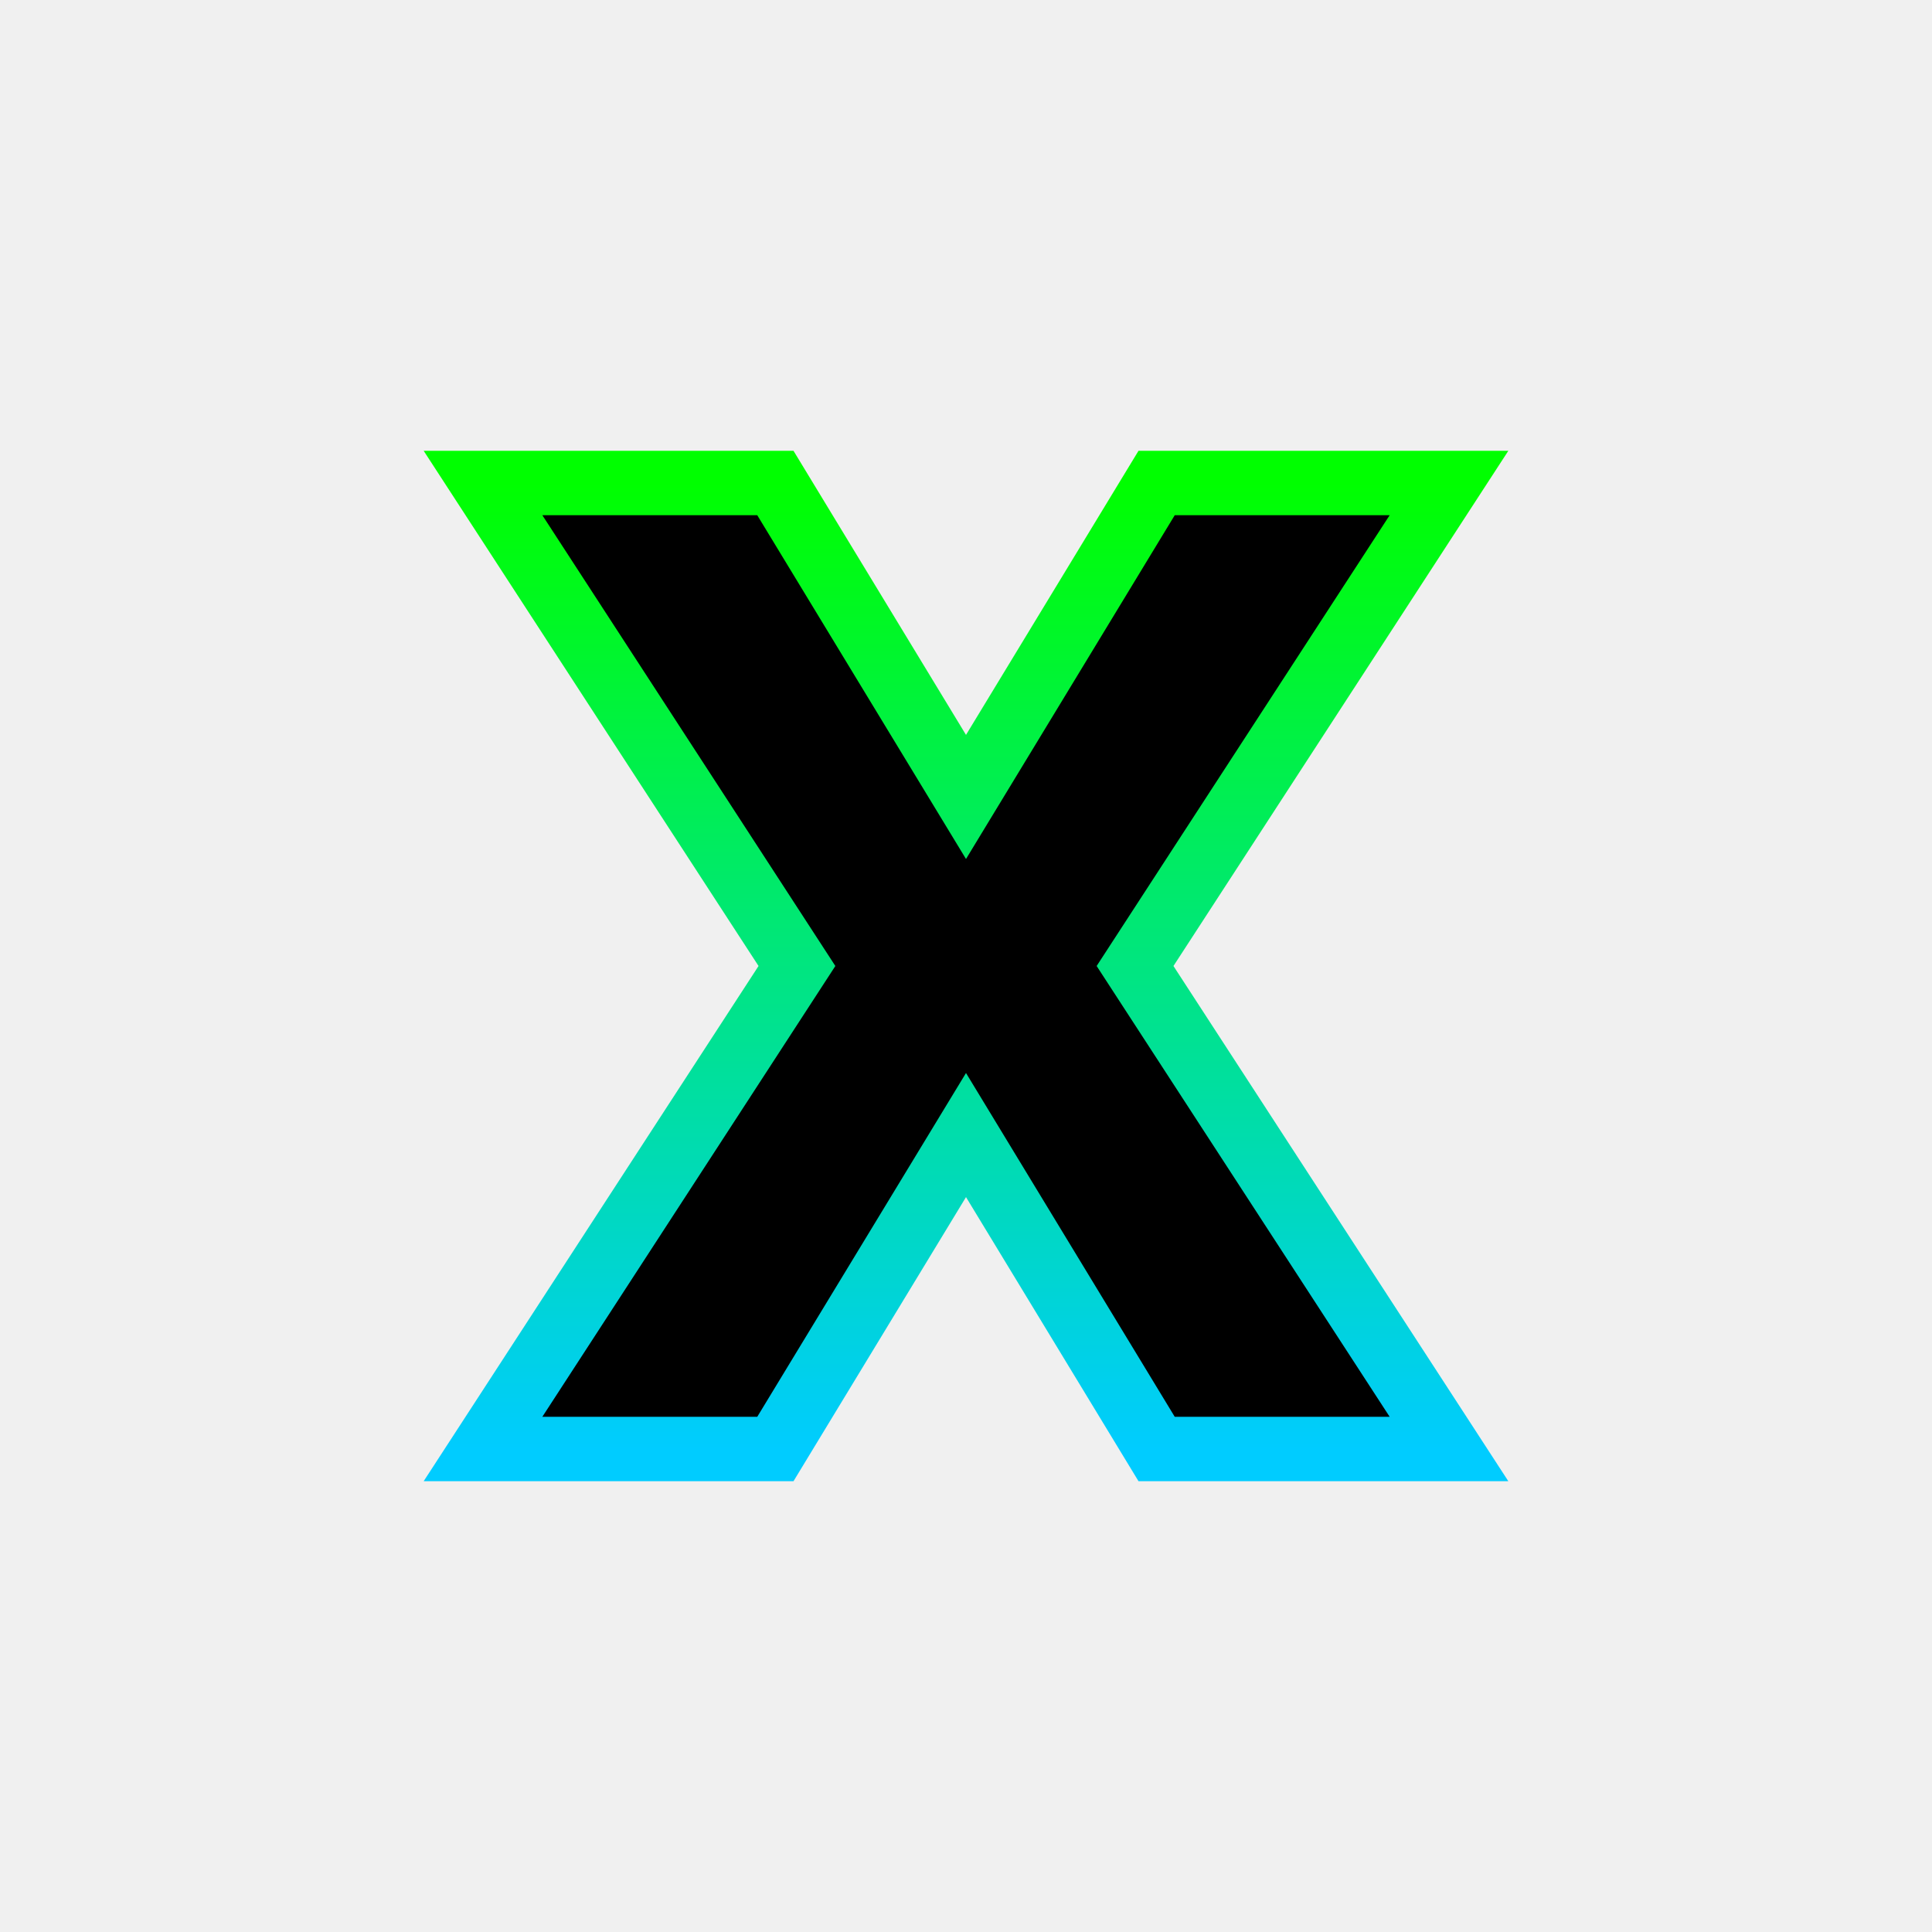
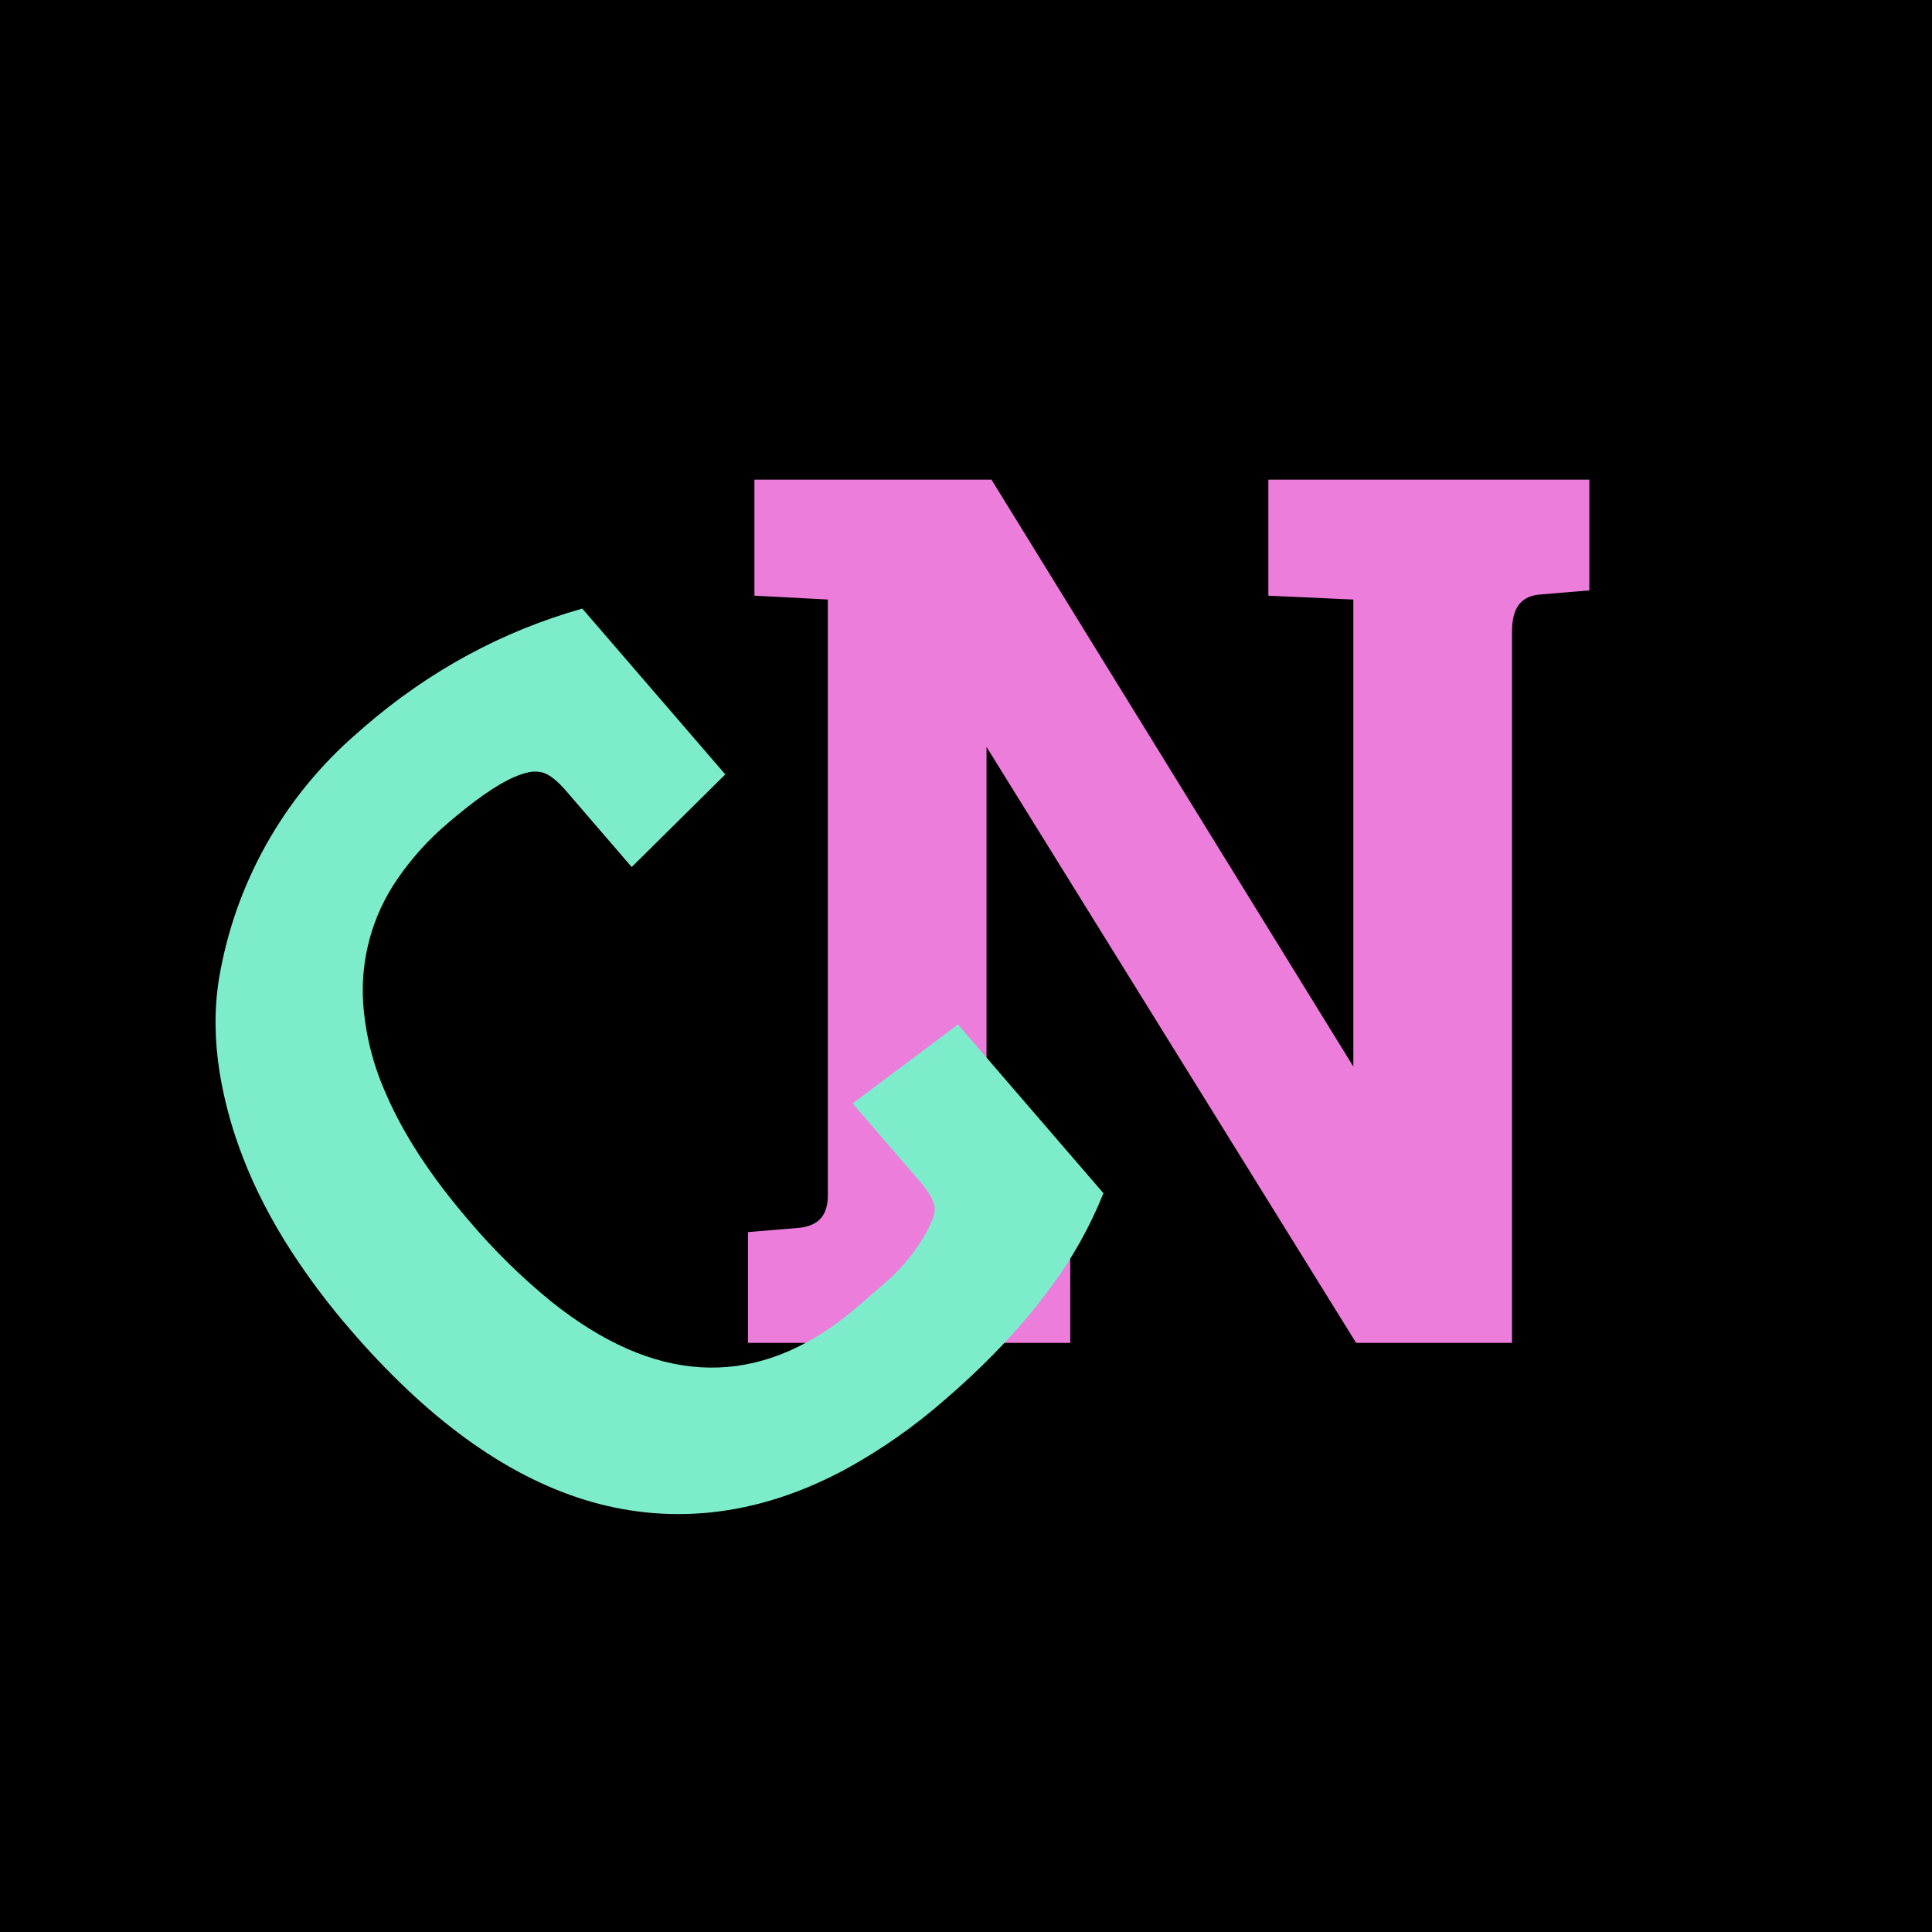
- <svg xmlns="http://www.w3.org/2000/svg" viewBox="0 0 24 24" fill="none">
-   <path d="M14.1 12L18 6H14.368L12 9.9L9.632 6H6L9.9 12L6 18H9.632L12 14.1L14.368 18H18L14.1 12Z" fill="black" stroke="url(#paint0_linear_117_24)" stroke-width="0.8" />
+ <svg xmlns="http://www.w3.org/2000/svg" width="72" height="72" viewBox="0 0 72 72" fill="none">
+   <rect width="72" height="72" fill="black" />
+   <path fill-rule="evenodd" clip-rule="evenodd" d="M39.76 49.92H28V46.032L29.728 45.888C29.904 45.877 30.078 45.841 30.244 45.78C30.625 45.634 30.858 45.351 30.941 44.93C30.965 44.803 30.977 44.673 30.976 44.544V22.224L28.24 22.08V18H36.88L50.464 40.032H50.56V22.224L47.392 22.08V18H59.104V21.888L57.376 22.032C56.657 22.092 56.274 22.531 56.229 23.348C56.226 23.405 56.224 23.463 56.224 23.52V49.92H50.608L36.736 27.552H36.64V45.696L39.76 45.84V49.92Z" fill="#EC7DDA" stroke="#EC7DDA" stroke-width="0.25" stroke-linecap="round" />
+   <g clip-path="url(#clip0_7_30)">
+     <path fill-rule="evenodd" clip-rule="evenodd" d="M34.281 44.03L31.773 41.122L35.7 38.179L41.123 44.468C40.617 45.725 39.951 46.912 39.141 47.999C38.433 48.966 37.593 49.924 36.62 50.875C36.164 51.319 35.694 51.75 35.211 52.165C34.089 53.148 32.865 54.007 31.56 54.728C29.879 55.64 28.194 56.184 26.506 56.361C25.682 56.448 24.851 56.447 24.027 56.358C21.026 56.037 18.088 54.523 15.212 51.817C14.462 51.107 13.749 50.359 13.076 49.576C12.258 48.635 11.508 47.637 10.83 46.591C10.087 45.434 9.493 44.279 9.05 43.126C9.004 43.007 8.96 42.888 8.917 42.768C8.59 41.87 8.347 40.944 8.19 40.001C7.993 38.781 7.981 37.619 8.154 36.517C8.742 32.945 10.565 29.693 13.305 27.327C13.396 27.245 13.489 27.163 13.582 27.083C16.006 24.993 18.712 23.525 21.701 22.68L27.03 28.86L23.542 32.312L21.097 29.476C20.827 29.163 20.583 28.953 20.366 28.846C20.332 28.829 20.297 28.814 20.262 28.802C20.053 28.74 19.831 28.74 19.622 28.8C19.049 28.936 18.281 29.388 17.318 30.156C17.104 30.327 16.893 30.502 16.685 30.681C15.968 31.288 15.336 31.989 14.806 32.765C13.873 34.12 13.426 35.75 13.535 37.391C13.616 38.529 13.893 39.644 14.352 40.688C15.009 42.237 16.057 43.845 17.495 45.512C18.424 46.61 19.454 47.619 20.57 48.526C24.36 51.547 27.959 51.764 31.364 49.177C31.568 49.022 31.768 48.86 31.962 48.692L32.925 47.861C33.391 47.463 33.805 47.009 34.157 46.508C34.22 46.417 34.281 46.324 34.339 46.23C34.415 46.11 34.487 45.988 34.554 45.864C34.75 45.499 34.843 45.219 34.834 45.022C34.832 45 34.829 44.977 34.825 44.956C34.782 44.734 34.637 44.47 34.392 44.163C34.355 44.118 34.319 44.074 34.281 44.03Z" fill="#7DECCB" />
+   </g>
  <defs>
-     <linearGradient id="paint0_linear_117_24" x1="12" y1="6" x2="12" y2="18" gradientUnits="userSpaceOnUse">
-       <stop stop-color="#00FF00" />
-       <stop offset="1" stop-color="#00CCFF" />
-     </linearGradient>
+     <clipPath id="clip0_7_30">
+       <rect width="28.289" height="35.026" fill="white" transform="translate(0 37.4741) rotate(-40.7714)" />
+     </clipPath>
  </defs>
</svg>
